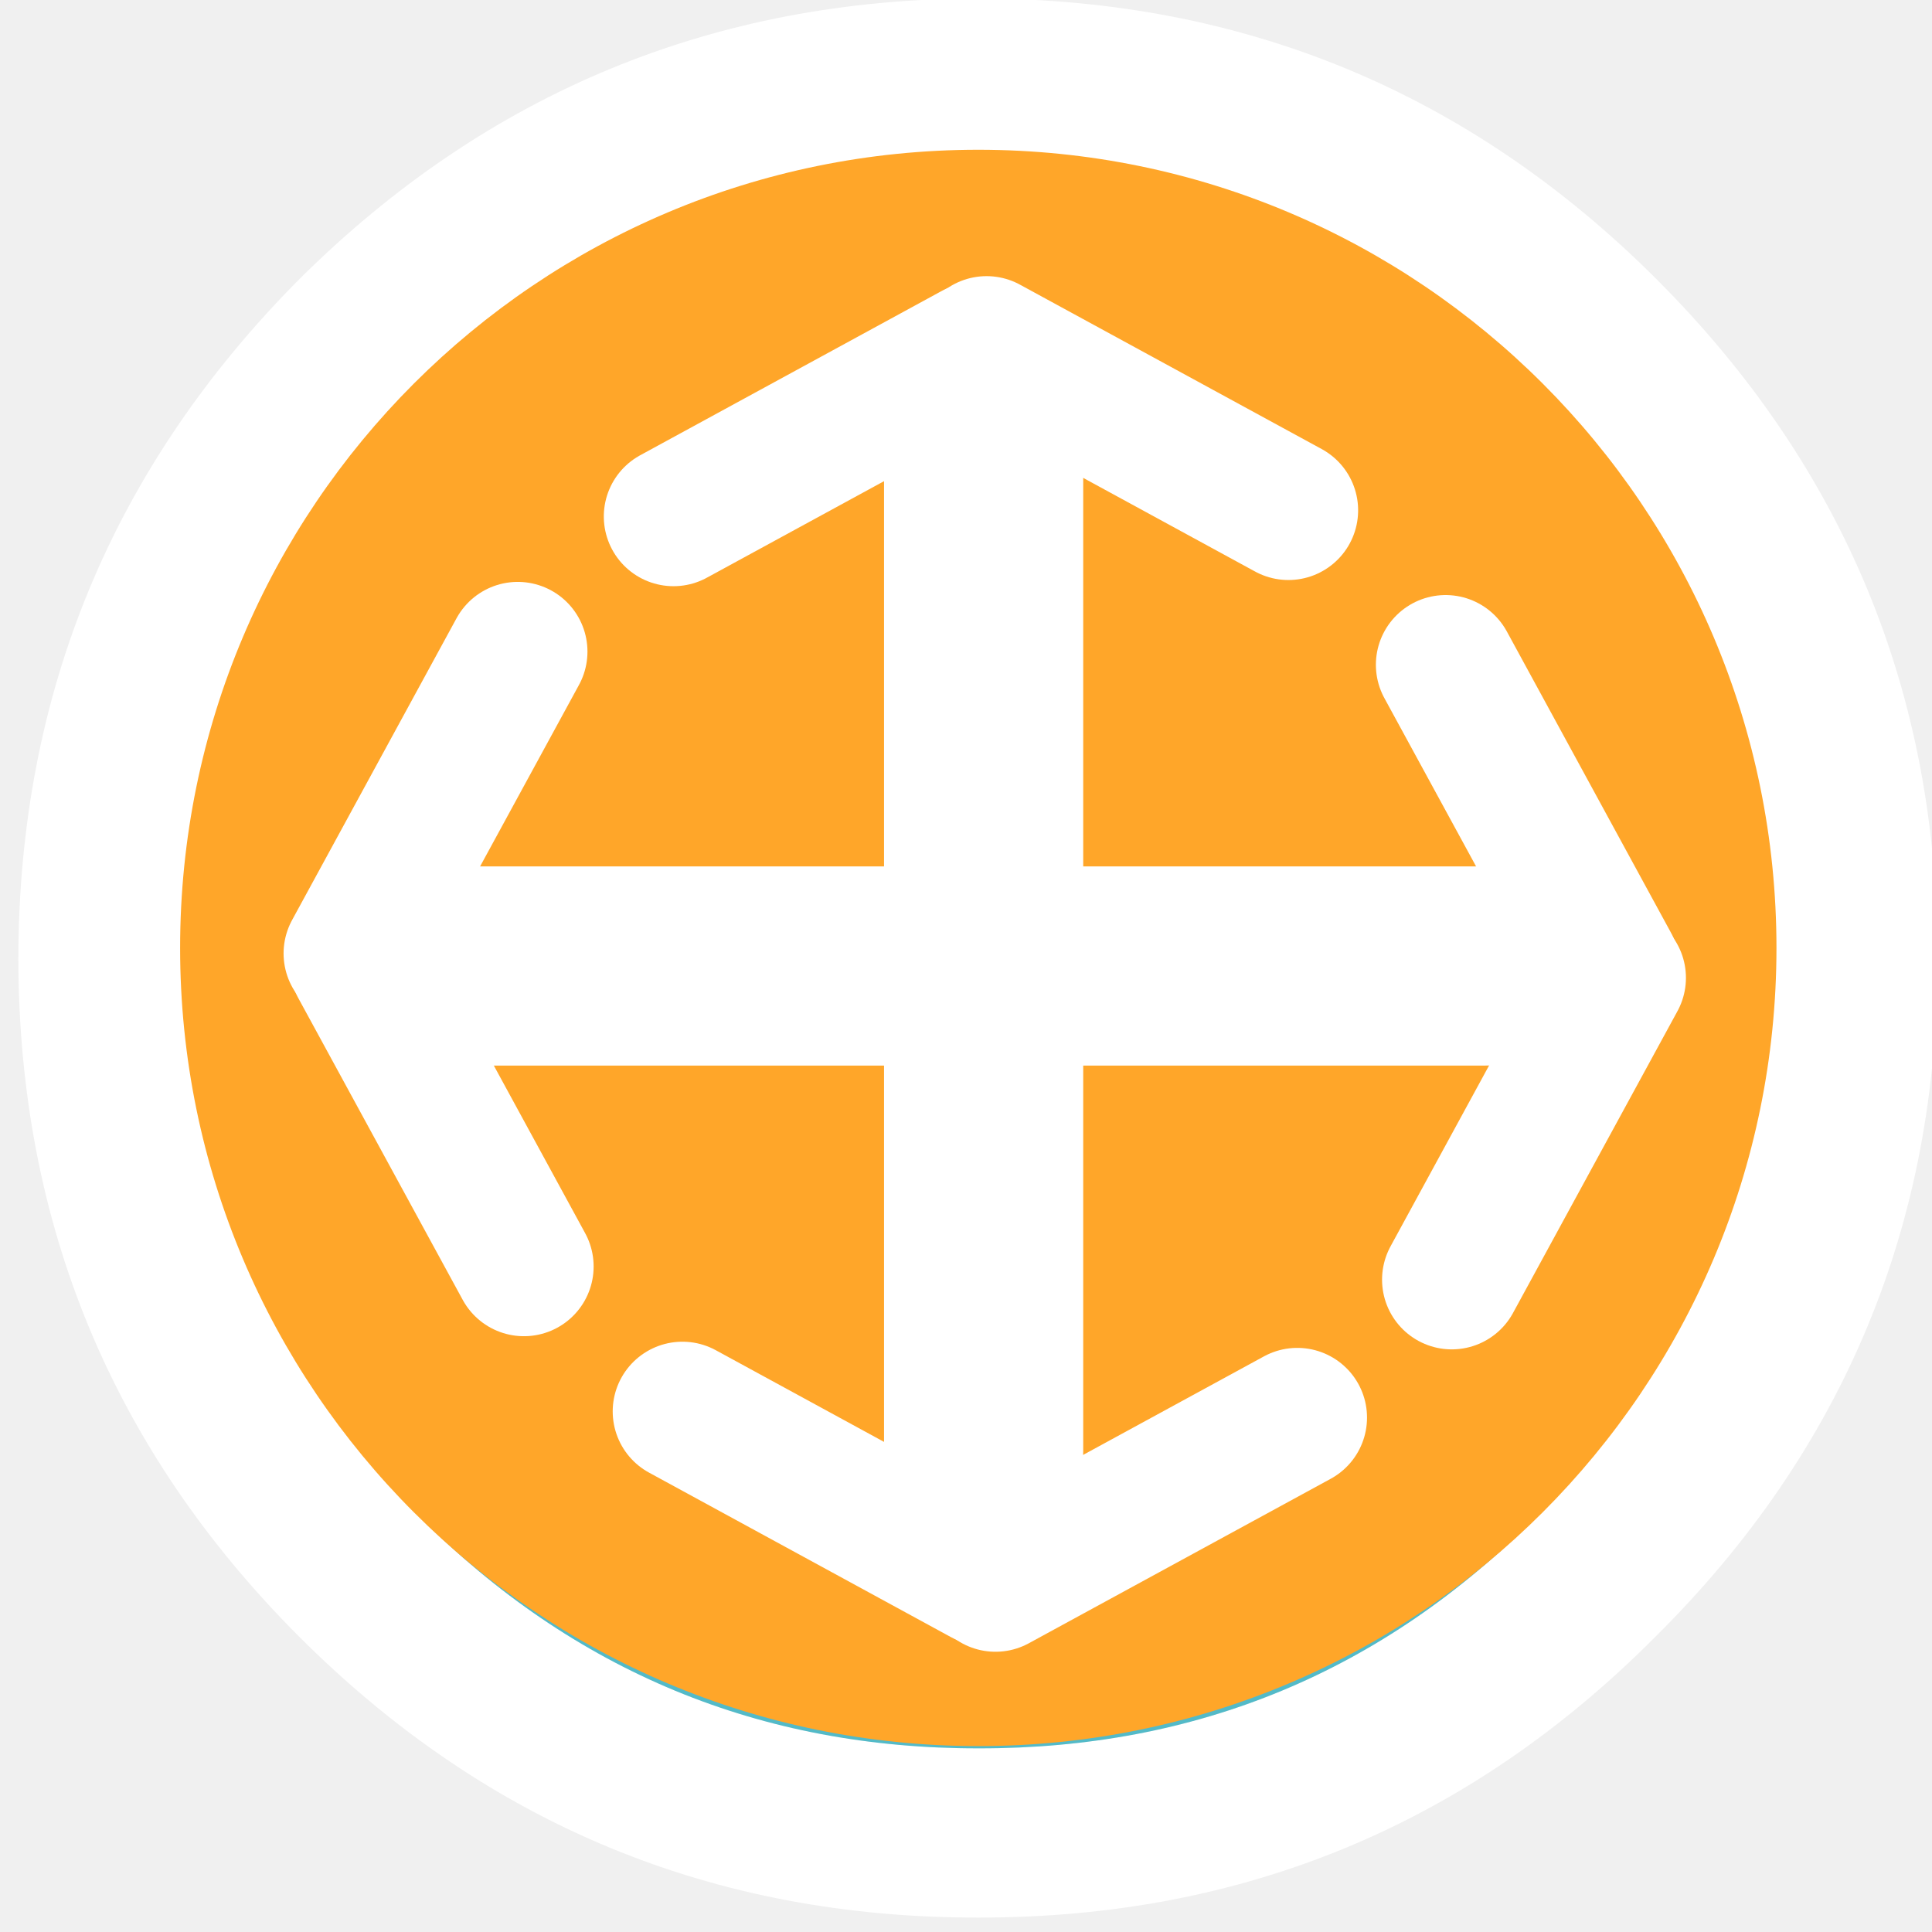
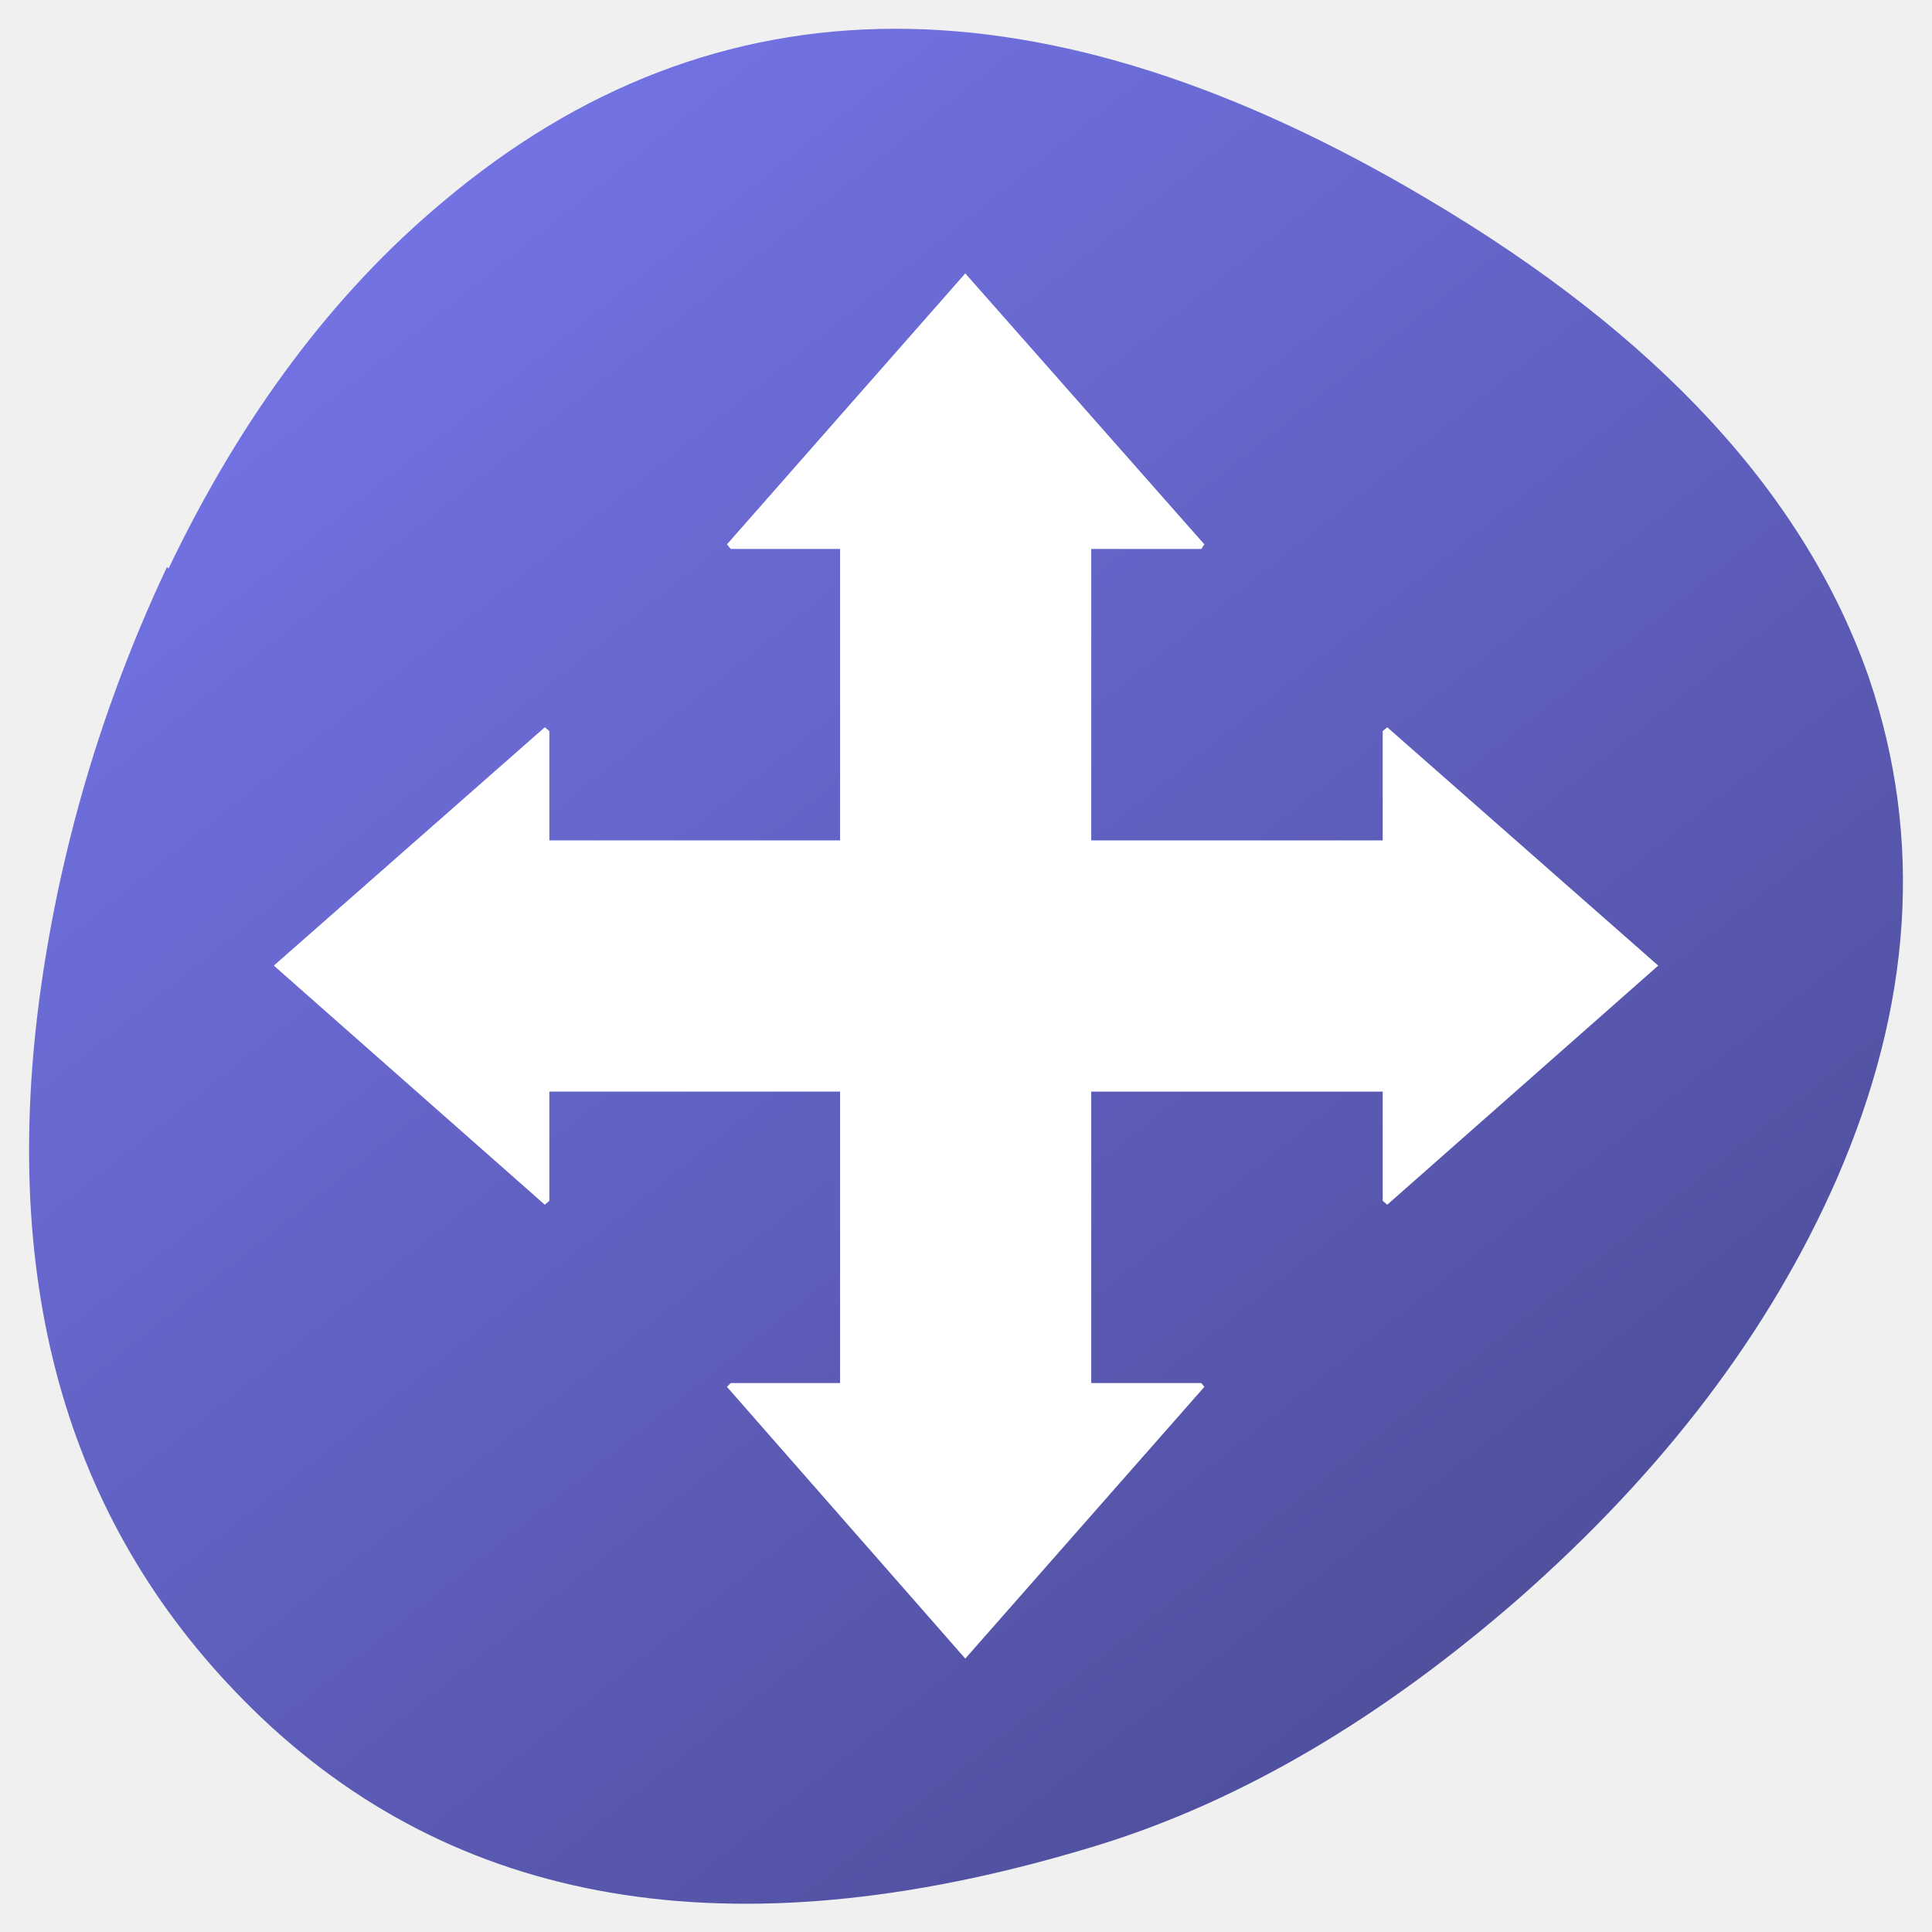
- <svg xmlns="http://www.w3.org/2000/svg" xmlns:xlink="http://www.w3.org/1999/xlink" version="1.1" preserveAspectRatio="none" x="0px" y="0px" width="97px" height="97px" viewBox="0 0 97 97" id="svg24">
-   <defs id="defs10">
-     <linearGradient id="linearGradient963">
-       <stop style="stop-color:#000000;stop-opacity:1;" offset="0" id="stop959" />
-       <stop style="stop-color:#000000;stop-opacity:0;" offset="1" id="stop961" />
+ <svg xmlns="http://www.w3.org/2000/svg" width="64" height="64" version="1.1" viewBox="0 0 64 64">
+   <defs>
+     <linearGradient id="linearGradient1" x1="1870.8" x2="1998.7" y1="17.309" y2="187.67" gradientTransform="matrix(-.4898 0 0 -.5214 979.6 85.553)" gradientUnits="userSpaceOnUse">
+       <stop stop-color="#404080" offset="0" />
+       <stop stop-color="#8080ff" offset="1" />
    </linearGradient>
-     <g id="Symbol_13_copy_2_0_Layer1_0_FILL">
-       <path fill="#FFFFFF" stroke="none" d=" M 76.4 36.45 Q 76.43 19.887 64.7 8.15 53.015 -3.528 36.45 -3.55 19.901 -3.526 8.15 8.15 L 8.15 8.15 Q -3.526 19.901 -3.55 36.45 -3.528 53.015 8.15 64.7 19.887 76.43 36.45 76.4 52.998 76.419 64.65 64.7 L 64.7 64.65 Q 76.419 52.998 76.4 36.45 M 59.7 13.15 Q 69.37 22.813 69.35 36.45 69.381 50.084 59.7 59.7 L 59.7 59.7 Q 50.084 69.381 36.45 69.35 22.813 69.37 13.15 59.7 3.527 50.085 3.5 36.45 3.526 22.817 13.1 13.15 L 13.15 13.1 Q 22.817 3.526 36.45 3.5 50.085 3.527 59.7 13.15 Z" id="path2" />
-       <path fill="#53BAC8" stroke="none" d=" M 69.35 36.45 Q 69.37 22.813 59.7 13.15 50.085 3.527 36.45 3.5 22.817 3.526 13.15 13.1 L 13.1 13.15 Q 3.526 22.817 3.5 36.45 3.527 50.085 13.15 59.7 22.813 69.37 36.45 69.35 50.084 69.381 59.7 59.7 L 59.7 59.7 Q 69.381 50.084 69.35 36.45 Z" id="path4" />
-     </g>
-     <g id="Symbol_13_copy_2_0_Layer0_0_FILL">
-       <path fill="#FFF6FF" stroke="none" d=" M 44.95 16.4 Q 44.95 13.25 42.7 10.95 40.4 8.65 37.2 8.65 34 8.65 31.75 10.95 29.5 13.25 29.5 16.4 29.5 19.6 31.75 21.8 34 24.2 37.2 24.2 40.4 24.2 42.7 21.8 44.95 19.6 44.95 16.4 M 43.65 34.3 Q 43.65 31.65 41.75 29.7 39.85 27.8 37.2 27.8 34.55 27.8 32.6 29.7 30.7 31.65 30.7 34.3 L 30.7 58.2 Q 30.7 60.75 32.6 62.65 34.55 64.65 37.2 64.65 39.85 64.65 41.75 62.65 43.65 60.75 43.65 58.2 L 43.65 34.3 Z" id="path7" />
-     </g>
-     <linearGradient xlink:href="#linearGradient963" id="linearGradient965" x1="63.018" y1="57.337" x2="140.847" y2="57.337" gradientUnits="userSpaceOnUse" />
  </defs>
-   <g id="g14" transform="matrix(1.20517,0,0,1.20517,5.2,4.2)">
-     <use xlink:href="#Symbol_13_copy_2_0_Layer1_0_FILL" id="use12" x="0" y="0" width="100%" height="100%" />
-   </g>
-   <use height="100%" width="100%" y="0" x="0" id="use16" xlink:href="#Symbol_13_copy_2_0_Layer0_0_FILL" transform="matrix(1.20517,0,0,1.20517,5.2,0.7468355)" />
-   <circle style="opacity:1;fill:#ffa629;fill-opacity:1;fill-rule:evenodd;stroke:none;stroke-width:22.608;stroke-linecap:round;stroke-linejoin:round;stroke-miterlimit:4;stroke-dasharray:none;stroke-dashoffset:0;stroke-opacity:1" id="path854" cx="49.117" cy="47.593" r="40.074" />
-   <path style="fill:none;stroke:#ffffff;stroke-width:11.53;stroke-linecap:round;stroke-linejoin:miter;stroke-miterlimit:4;stroke-dasharray:none;stroke-opacity:1" d="m -76.202,77.25 h 62.79" id="path1661-0-8" />
-   <path style="fill:none;stroke:#ffffff;stroke-width:10.292;stroke-linecap:round;stroke-linejoin:miter;stroke-miterlimit:4;stroke-dasharray:none;stroke-opacity:1" d="M -66.893,92.54 -77.341,78.404" id="path1669-8-2" />
-   <path style="fill:none;stroke:#ffffff;stroke-width:10.292;stroke-linecap:round;stroke-linejoin:miter;stroke-miterlimit:4;stroke-dasharray:none;stroke-opacity:1" d="m -22.988,91.967 10.448,-14.136" id="path1669-8-9-6" />
-   <path style="fill:none;stroke:#ffffff;stroke-width:11.53;stroke-linecap:round;stroke-linejoin:miter;stroke-miterlimit:4;stroke-dasharray:none;stroke-opacity:1" d="m -75.912,76.942 h 62.79" id="path1661-0-2-9" />
-   <path style="fill:none;stroke:#ffffff;stroke-width:10.292;stroke-linecap:round;stroke-linejoin:miter;stroke-miterlimit:4;stroke-dasharray:none;stroke-opacity:1" d="m -67.184,63.395 -10.448,14.136" id="path1669-8-5-3" />
-   <path style="fill:none;stroke:#ffffff;stroke-width:10.292;stroke-linecap:round;stroke-linejoin:miter;stroke-miterlimit:4;stroke-dasharray:none;stroke-opacity:1" d="m -23.279,62.515 10.448,14.136" id="path1669-8-9-9-7" />
-   <g id="g4475" transform="translate(-1.709367)" style="stroke:#ffffff;stroke-opacity:1;stroke-width:7;stroke-miterlimit:4;stroke-dasharray:none">
-     <path id="path4347-5" d="M 76.859,48.464 H 26.025" style="fill:none;stroke:#ffffff;stroke-width:7;stroke-linecap:round;stroke-linejoin:bevel;stroke-miterlimit:4;stroke-dasharray:none;stroke-opacity:1" />
-     <path id="path4347-5-3" d="M 28.014,63.587 19.757,48.433" style="fill:none;stroke:#ffffff;stroke-width:7;stroke-linecap:round;stroke-linejoin:bevel;stroke-miterlimit:4;stroke-dasharray:none;stroke-opacity:1" />
-     <path id="path4347-5-3-5" d="M 27.704,32.715 19.447,47.869" style="fill:none;stroke:#ffffff;stroke-width:7;stroke-linecap:round;stroke-linejoin:bevel;stroke-miterlimit:4;stroke-dasharray:none;stroke-opacity:1" />
-   </g>
-   <g transform="rotate(90,49.74262,47.65982)" id="g4475-8" style="stroke:#ffffff;stroke-width:7;stroke-miterlimit:4;stroke-dasharray:none;stroke-opacity:1">
-     <path id="path4347-5-2" d="M 76.859,48.464 H 26.025" style="fill:none;stroke:#ffffff;stroke-width:7;stroke-linecap:round;stroke-linejoin:bevel;stroke-miterlimit:4;stroke-dasharray:none;stroke-opacity:1" />
-     <path id="path4347-5-3-59" d="M 28.014,63.587 19.757,48.433" style="fill:none;stroke:#ffffff;stroke-width:7;stroke-linecap:round;stroke-linejoin:bevel;stroke-miterlimit:4;stroke-dasharray:none;stroke-opacity:1" />
-     <path id="path4347-5-3-5-1" d="M 27.704,32.715 19.447,47.869" style="fill:none;stroke:#ffffff;stroke-width:7;stroke-linecap:round;stroke-linejoin:bevel;stroke-miterlimit:4;stroke-dasharray:none;stroke-opacity:1" />
-   </g>
-   <path style="fill:#ff2429;fill-opacity:1;stroke:#ffffff;stroke-width:10;stroke-linecap:round;stroke-linejoin:bevel;stroke-miterlimit:4;stroke-dasharray:none;stroke-opacity:1" d="M 23.734,48.499 H 74.569" id="path4347-5-2-4" />
-   <path style="fill:#ff2429;fill-opacity:1;stroke:#ffffff;stroke-width:7;stroke-linecap:round;stroke-linejoin:bevel;stroke-miterlimit:4;stroke-dasharray:none;stroke-opacity:1" d="m 72.579,33.376 8.257,15.154" id="path4347-5-3-59-1" />
-   <path style="fill:#ff2429;fill-opacity:1;stroke:#ffffff;stroke-width:7;stroke-linecap:round;stroke-linejoin:bevel;stroke-miterlimit:4;stroke-dasharray:none;stroke-opacity:1" d="M 72.889,64.248 81.146,49.094" id="path4347-5-3-5-1-4" />
-   <path style="fill:none;stroke:#ffffff;stroke-width:10;stroke-linecap:round;stroke-linejoin:bevel;stroke-miterlimit:4;stroke-dasharray:none;stroke-opacity:1" d="M 49.385,22.018 V 72.852" id="path4347-5-2-9" />
-   <path style="fill:none;stroke:#ffffff;stroke-width:7;stroke-linecap:round;stroke-linejoin:bevel;stroke-miterlimit:4;stroke-dasharray:none;stroke-opacity:1" d="m 34.262,70.863 15.154,8.257" id="path4347-5-3-59-7" />
-   <path style="fill:none;stroke:#ffffff;stroke-width:7;stroke-linecap:round;stroke-linejoin:bevel;stroke-miterlimit:4;stroke-dasharray:none;stroke-opacity:1" d="M 65.134,71.173 49.98,79.43" id="path4347-5-3-5-1-0" />
+   <path d="m5.532 18.781q-3.233 6.873-4.23 14.323-1.955 14.941 7.366 23.803 10.164 9.634 27.781 4.194 7.018-2.184 13.842-8.13 7.24-6.358 10.551-13.911 3.765-8.645 1.075-16.59-3.156-9.088-14.616-15.869-19.069-11.335-32.621 0.078-5.459 4.554-9.099 12.159z" fill="url(#linearGradient1)" style="paint-order:normal" />
+   <path d="m45.955 24.092-0.151 0.126v3.621h-9.655v-9.655h3.646l0.101-0.151-7.92-8.976-7.895 8.976 0.126 0.151h3.621v9.655h-9.63v-3.621l-0.151-0.126-8.976 7.895 8.976 7.92 0.151-0.126v-3.621h9.63v9.655h-3.621l-0.126 0.126 7.895 9.002 7.92-9.002-0.101-0.126h-3.646v-9.655h9.655v3.621l0.151 0.126 8.976-7.92z" fill="#fff" />
</svg>
